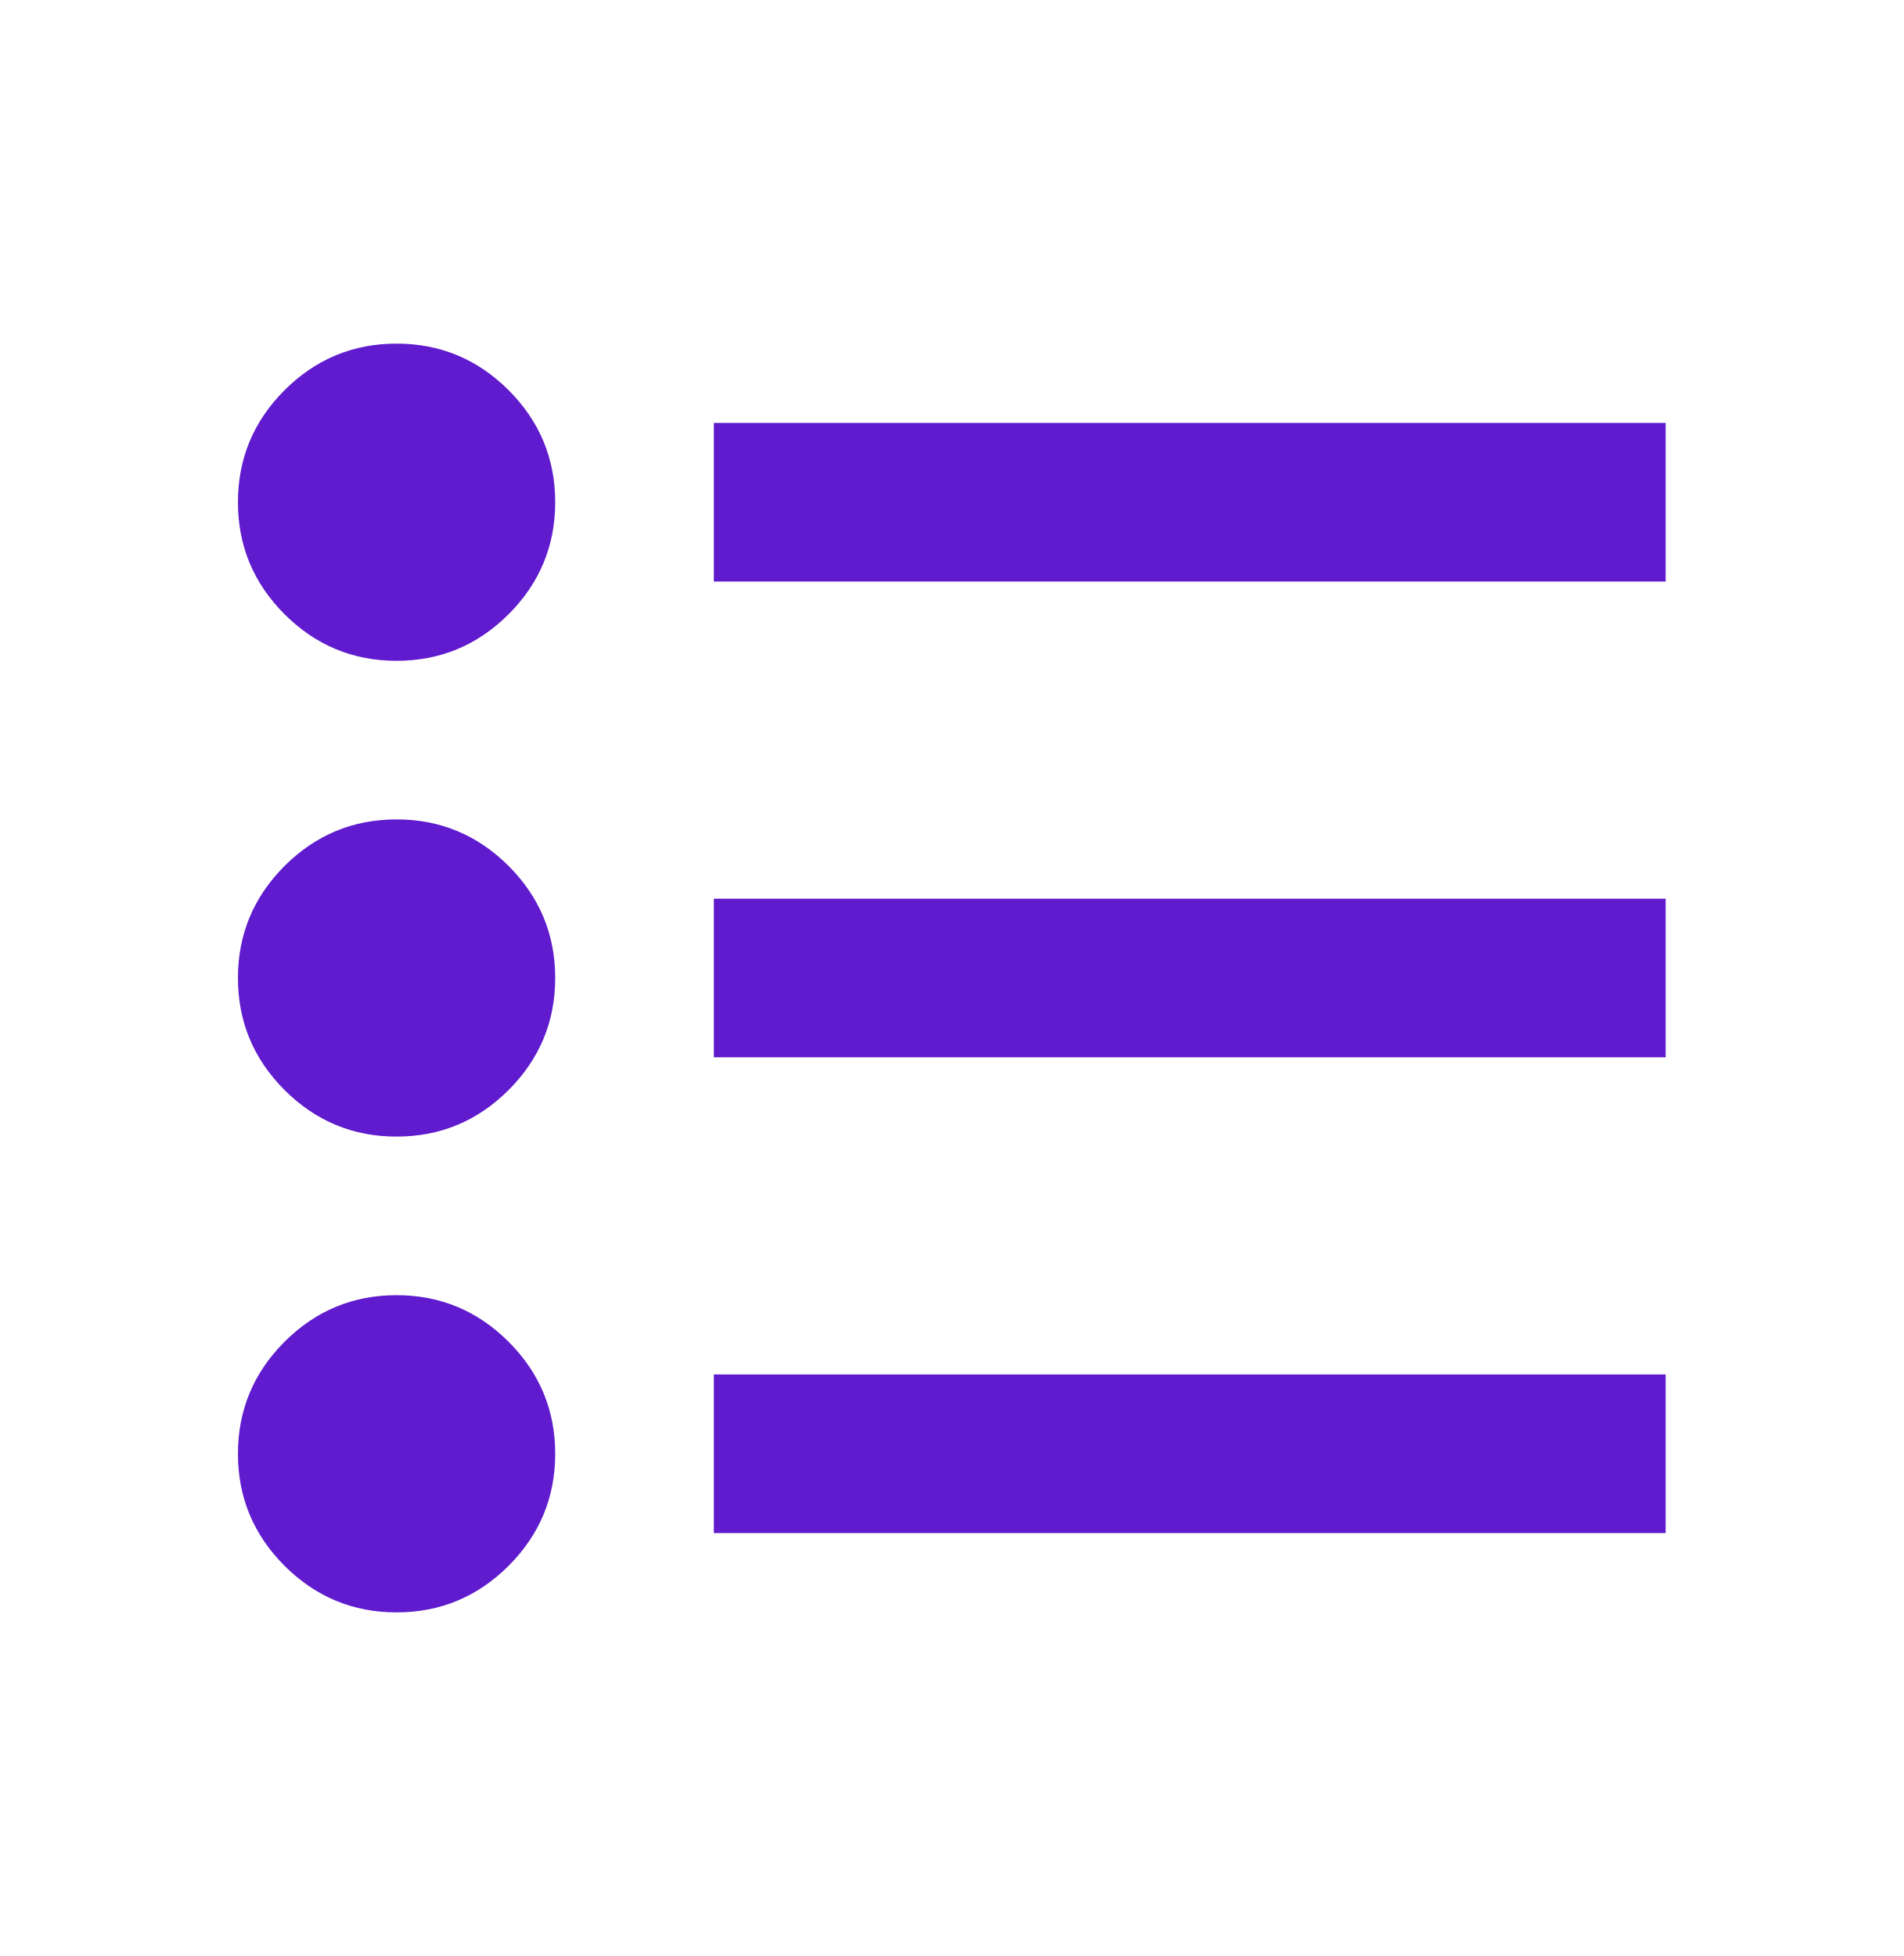
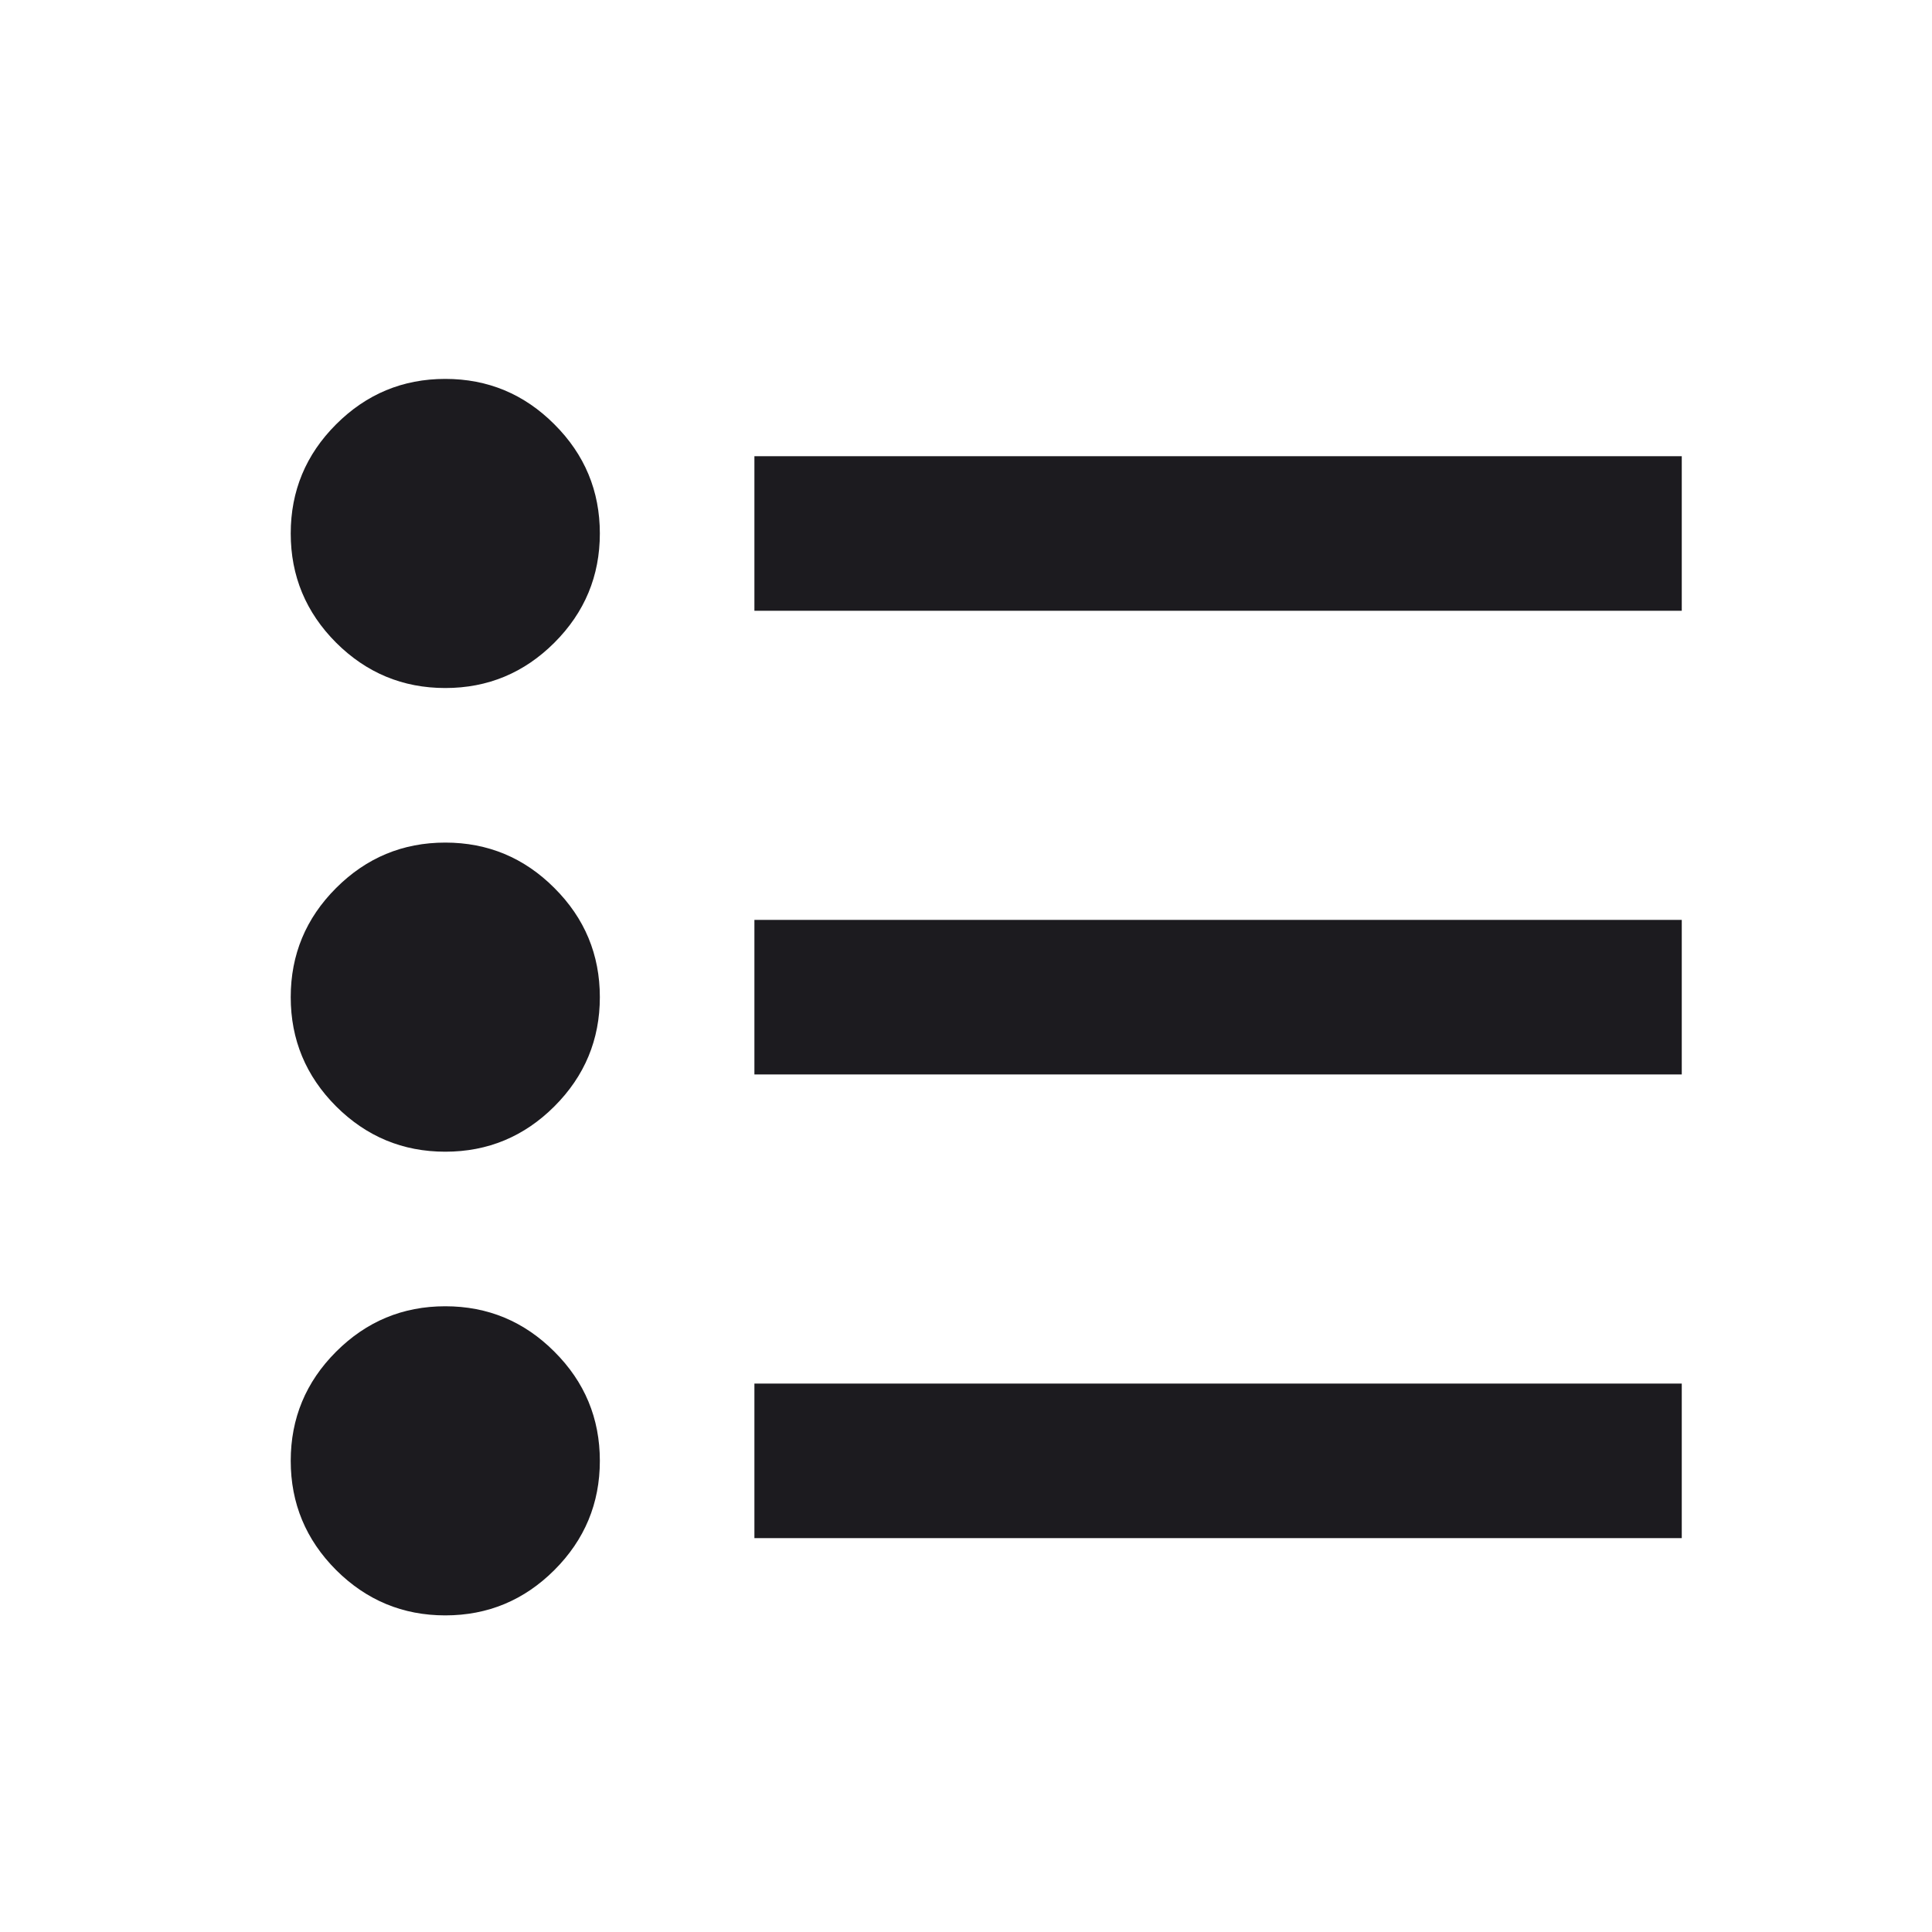
- <svg xmlns="http://www.w3.org/2000/svg" width="36" height="37" viewBox="0 0 36 37" fill="none">
-   <mask id="mask0_204_4" style="mask-type:alpha" maskUnits="userSpaceOnUse" x="0" y="0" width="36" height="37">
-     <rect y="0.5" width="36" height="36" fill="#D9D9D9" />
+ <svg xmlns="http://www.w3.org/2000/svg" width="25" height="25" viewBox="0 0 25 25" fill="none">
+   <mask id="mask0_322_2079" style="mask-type:alpha" maskUnits="userSpaceOnUse" x="0" y="0" width="25" height="25">
+     <rect x="0.762" y="0.903" width="24" height="24" fill="#D9D9D9" />
  </mask>
-   <g mask="url(#mask0_204_4)">
-     <path d="M13.5 29V26H31.5V29H13.5ZM13.5 20V17H31.5V20H13.5ZM13.5 11V8H31.5V11H13.5ZM7.5 30.5C6.675 30.5 5.969 30.206 5.381 29.619C4.794 29.031 4.5 28.325 4.5 27.5C4.5 26.675 4.794 25.969 5.381 25.381C5.969 24.794 6.675 24.5 7.5 24.5C8.325 24.5 9.031 24.794 9.619 25.381C10.206 25.969 10.5 26.675 10.5 27.5C10.5 28.325 10.206 29.031 9.619 29.619C9.031 30.206 8.325 30.5 7.5 30.5ZM7.5 21.5C6.675 21.5 5.969 21.206 5.381 20.619C4.794 20.031 4.5 19.325 4.5 18.5C4.5 17.675 4.794 16.969 5.381 16.381C5.969 15.794 6.675 15.5 7.5 15.5C8.325 15.5 9.031 15.794 9.619 16.381C10.206 16.969 10.5 17.675 10.5 18.5C10.5 19.325 10.206 20.031 9.619 20.619C9.031 21.206 8.325 21.5 7.5 21.5ZM7.5 12.5C6.675 12.5 5.969 12.206 5.381 11.619C4.794 11.031 4.5 10.325 4.5 9.5C4.5 8.675 4.794 7.969 5.381 7.381C5.969 6.794 6.675 6.5 7.5 6.5C8.325 6.5 9.031 6.794 9.619 7.381C10.206 7.969 10.5 8.675 10.5 9.5C10.5 10.325 10.206 11.031 9.619 11.619C9.031 12.206 8.325 12.5 7.5 12.5Z" fill="#5F1BCD" />
+   <g mask="url(#mask0_322_2079)">
+     <path d="M9.762 19.903V17.903H21.762V19.903H9.762ZM9.762 13.903V11.903H21.762V13.903H9.762ZM9.762 7.903V5.903H21.762V7.903H9.762ZM5.762 20.903C5.212 20.903 4.741 20.707 4.349 20.316C3.958 19.924 3.762 19.453 3.762 18.903C3.762 18.353 3.958 17.882 4.349 17.491C4.741 17.099 5.212 16.903 5.762 16.903C6.312 16.903 6.783 17.099 7.174 17.491C7.566 17.882 7.762 18.353 7.762 18.903C7.762 19.453 7.566 19.924 7.174 20.316C6.783 20.707 6.312 20.903 5.762 20.903ZM5.762 14.903C5.212 14.903 4.741 14.707 4.349 14.316C3.958 13.924 3.762 13.453 3.762 12.903C3.762 12.353 3.958 11.882 4.349 11.491C4.741 11.099 5.212 10.903 5.762 10.903C6.312 10.903 6.783 11.099 7.174 11.491C7.566 11.882 7.762 12.353 7.762 12.903C7.762 13.453 7.566 13.924 7.174 14.316C6.783 14.707 6.312 14.903 5.762 14.903ZM5.762 8.903C5.212 8.903 4.741 8.707 4.349 8.316C3.958 7.924 3.762 7.453 3.762 6.903C3.762 6.353 3.958 5.882 4.349 5.491C4.741 5.099 5.212 4.903 5.762 4.903C6.312 4.903 6.783 5.099 7.174 5.491C7.566 5.882 7.762 6.353 7.762 6.903C7.762 7.453 7.566 7.924 7.174 8.316C6.783 8.707 6.312 8.903 5.762 8.903Z" fill="#1C1B1F" />
  </g>
</svg>
